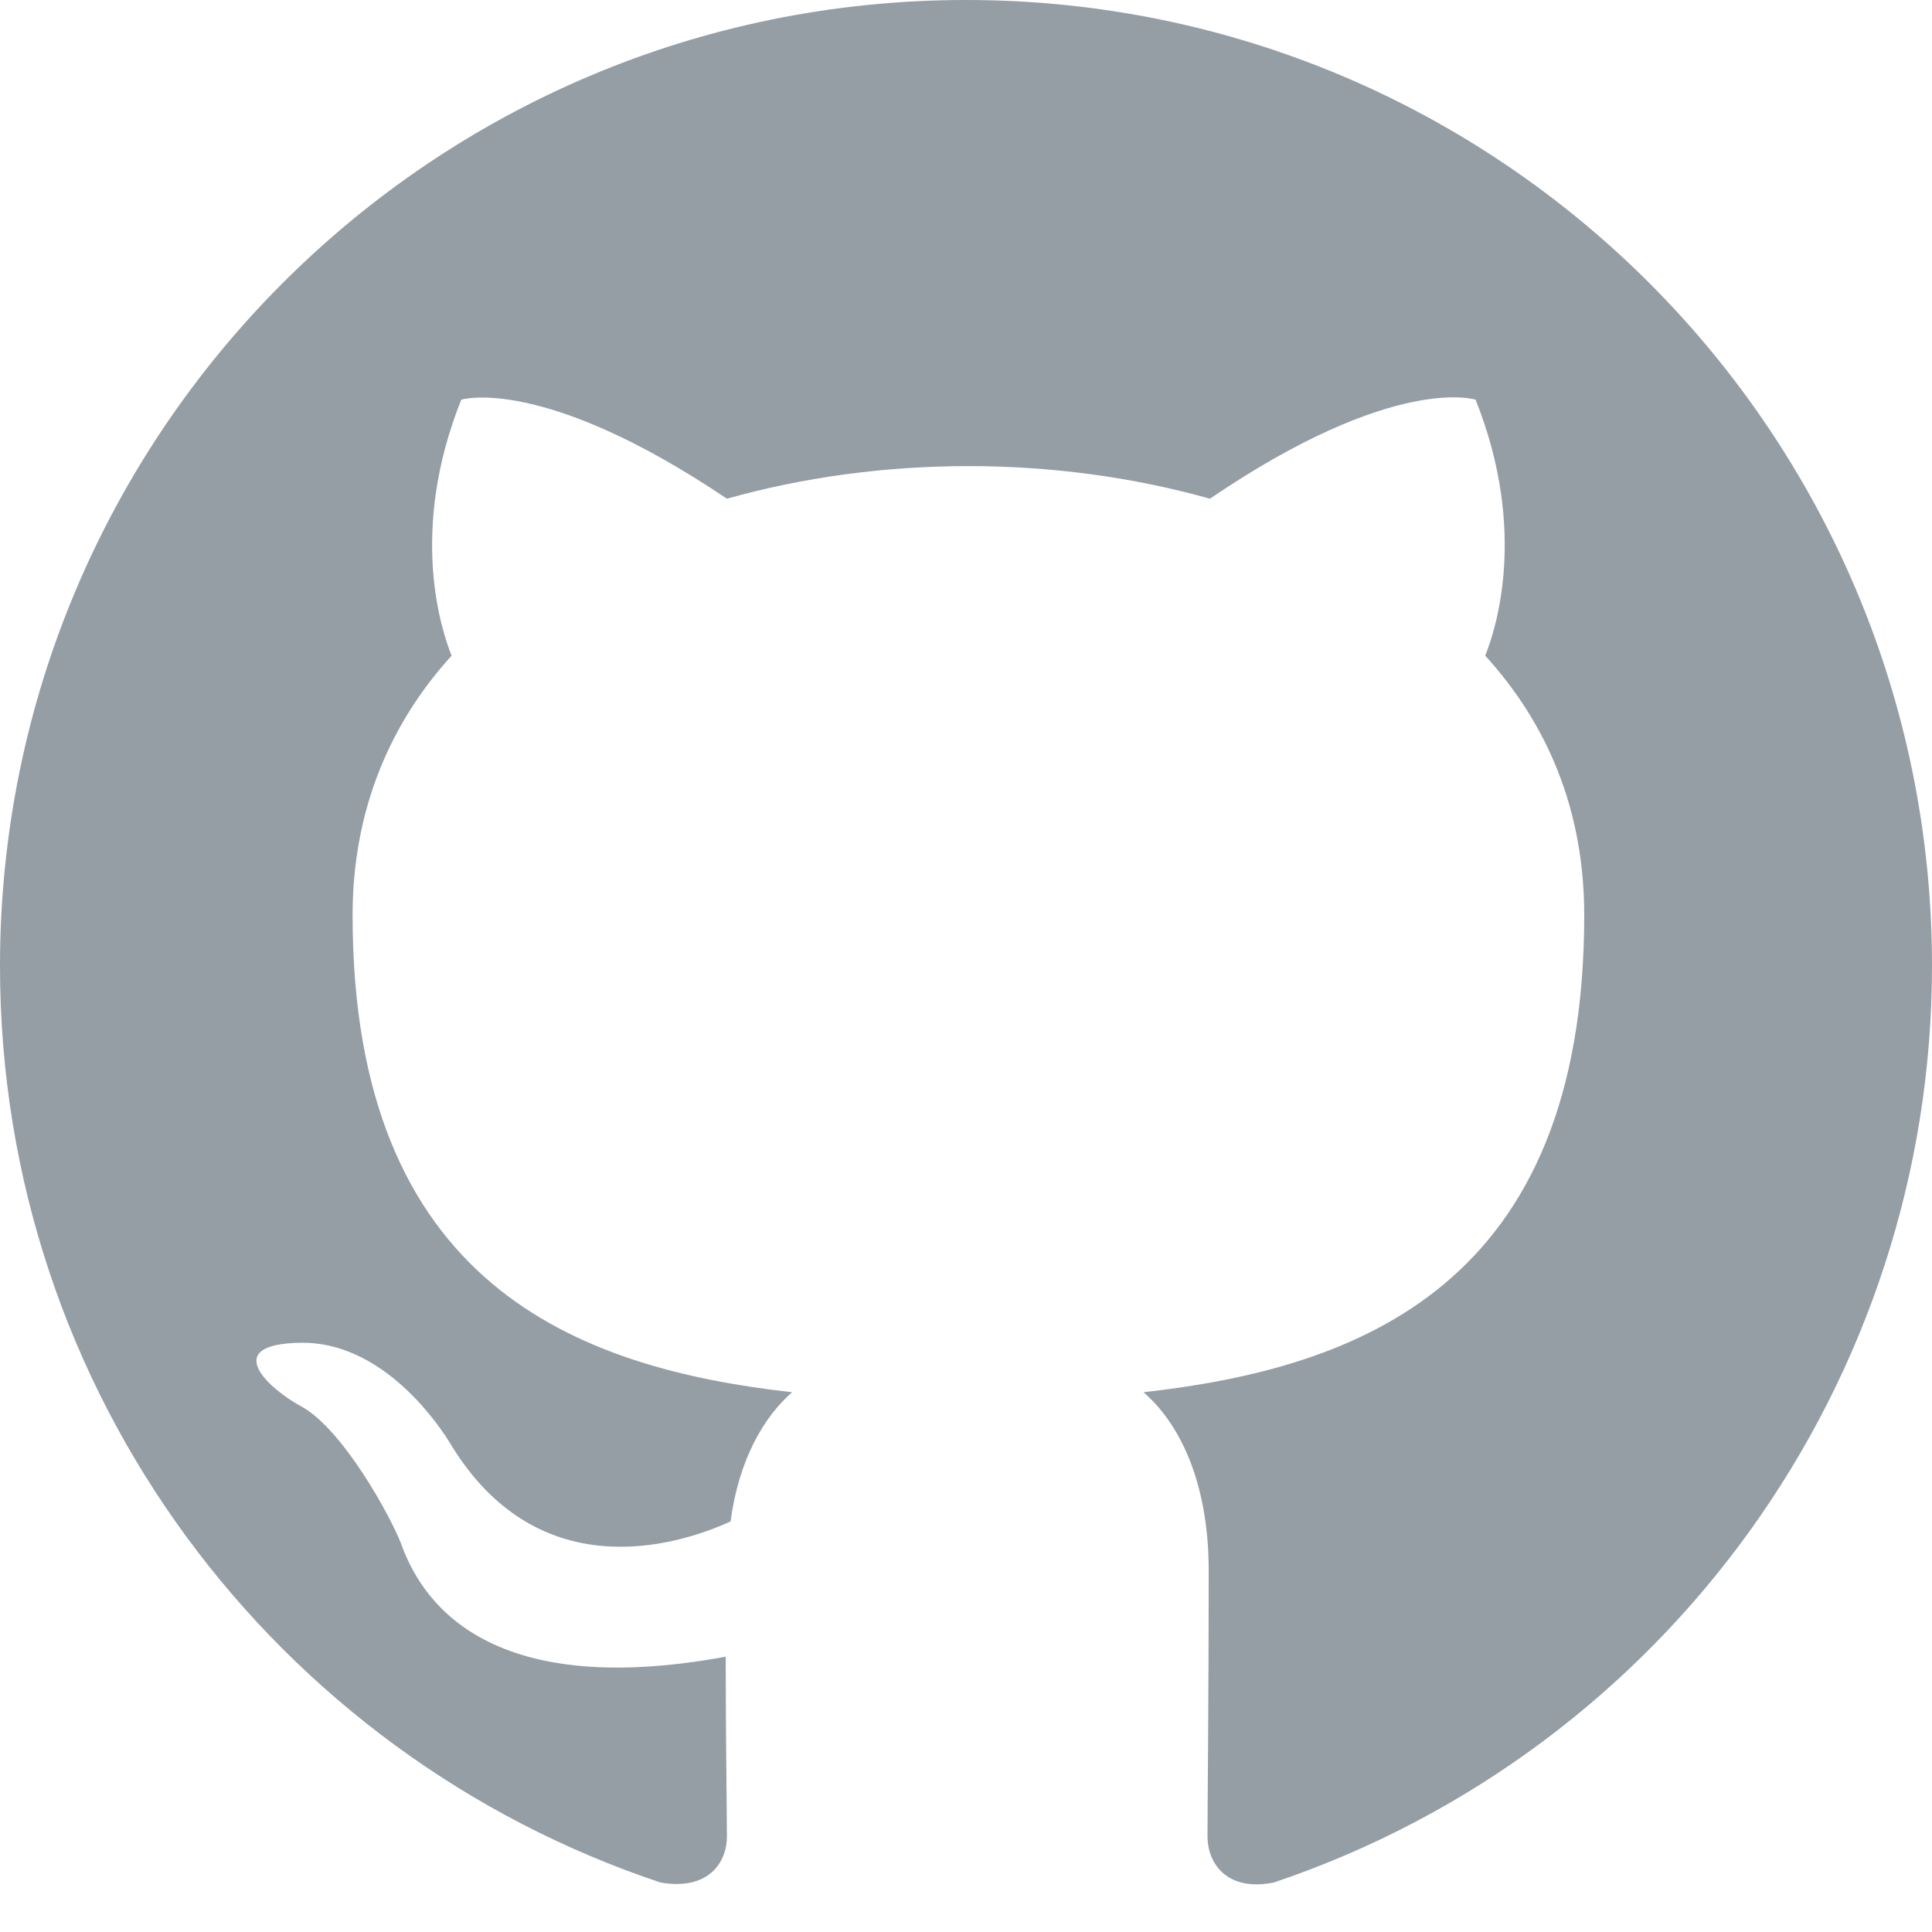
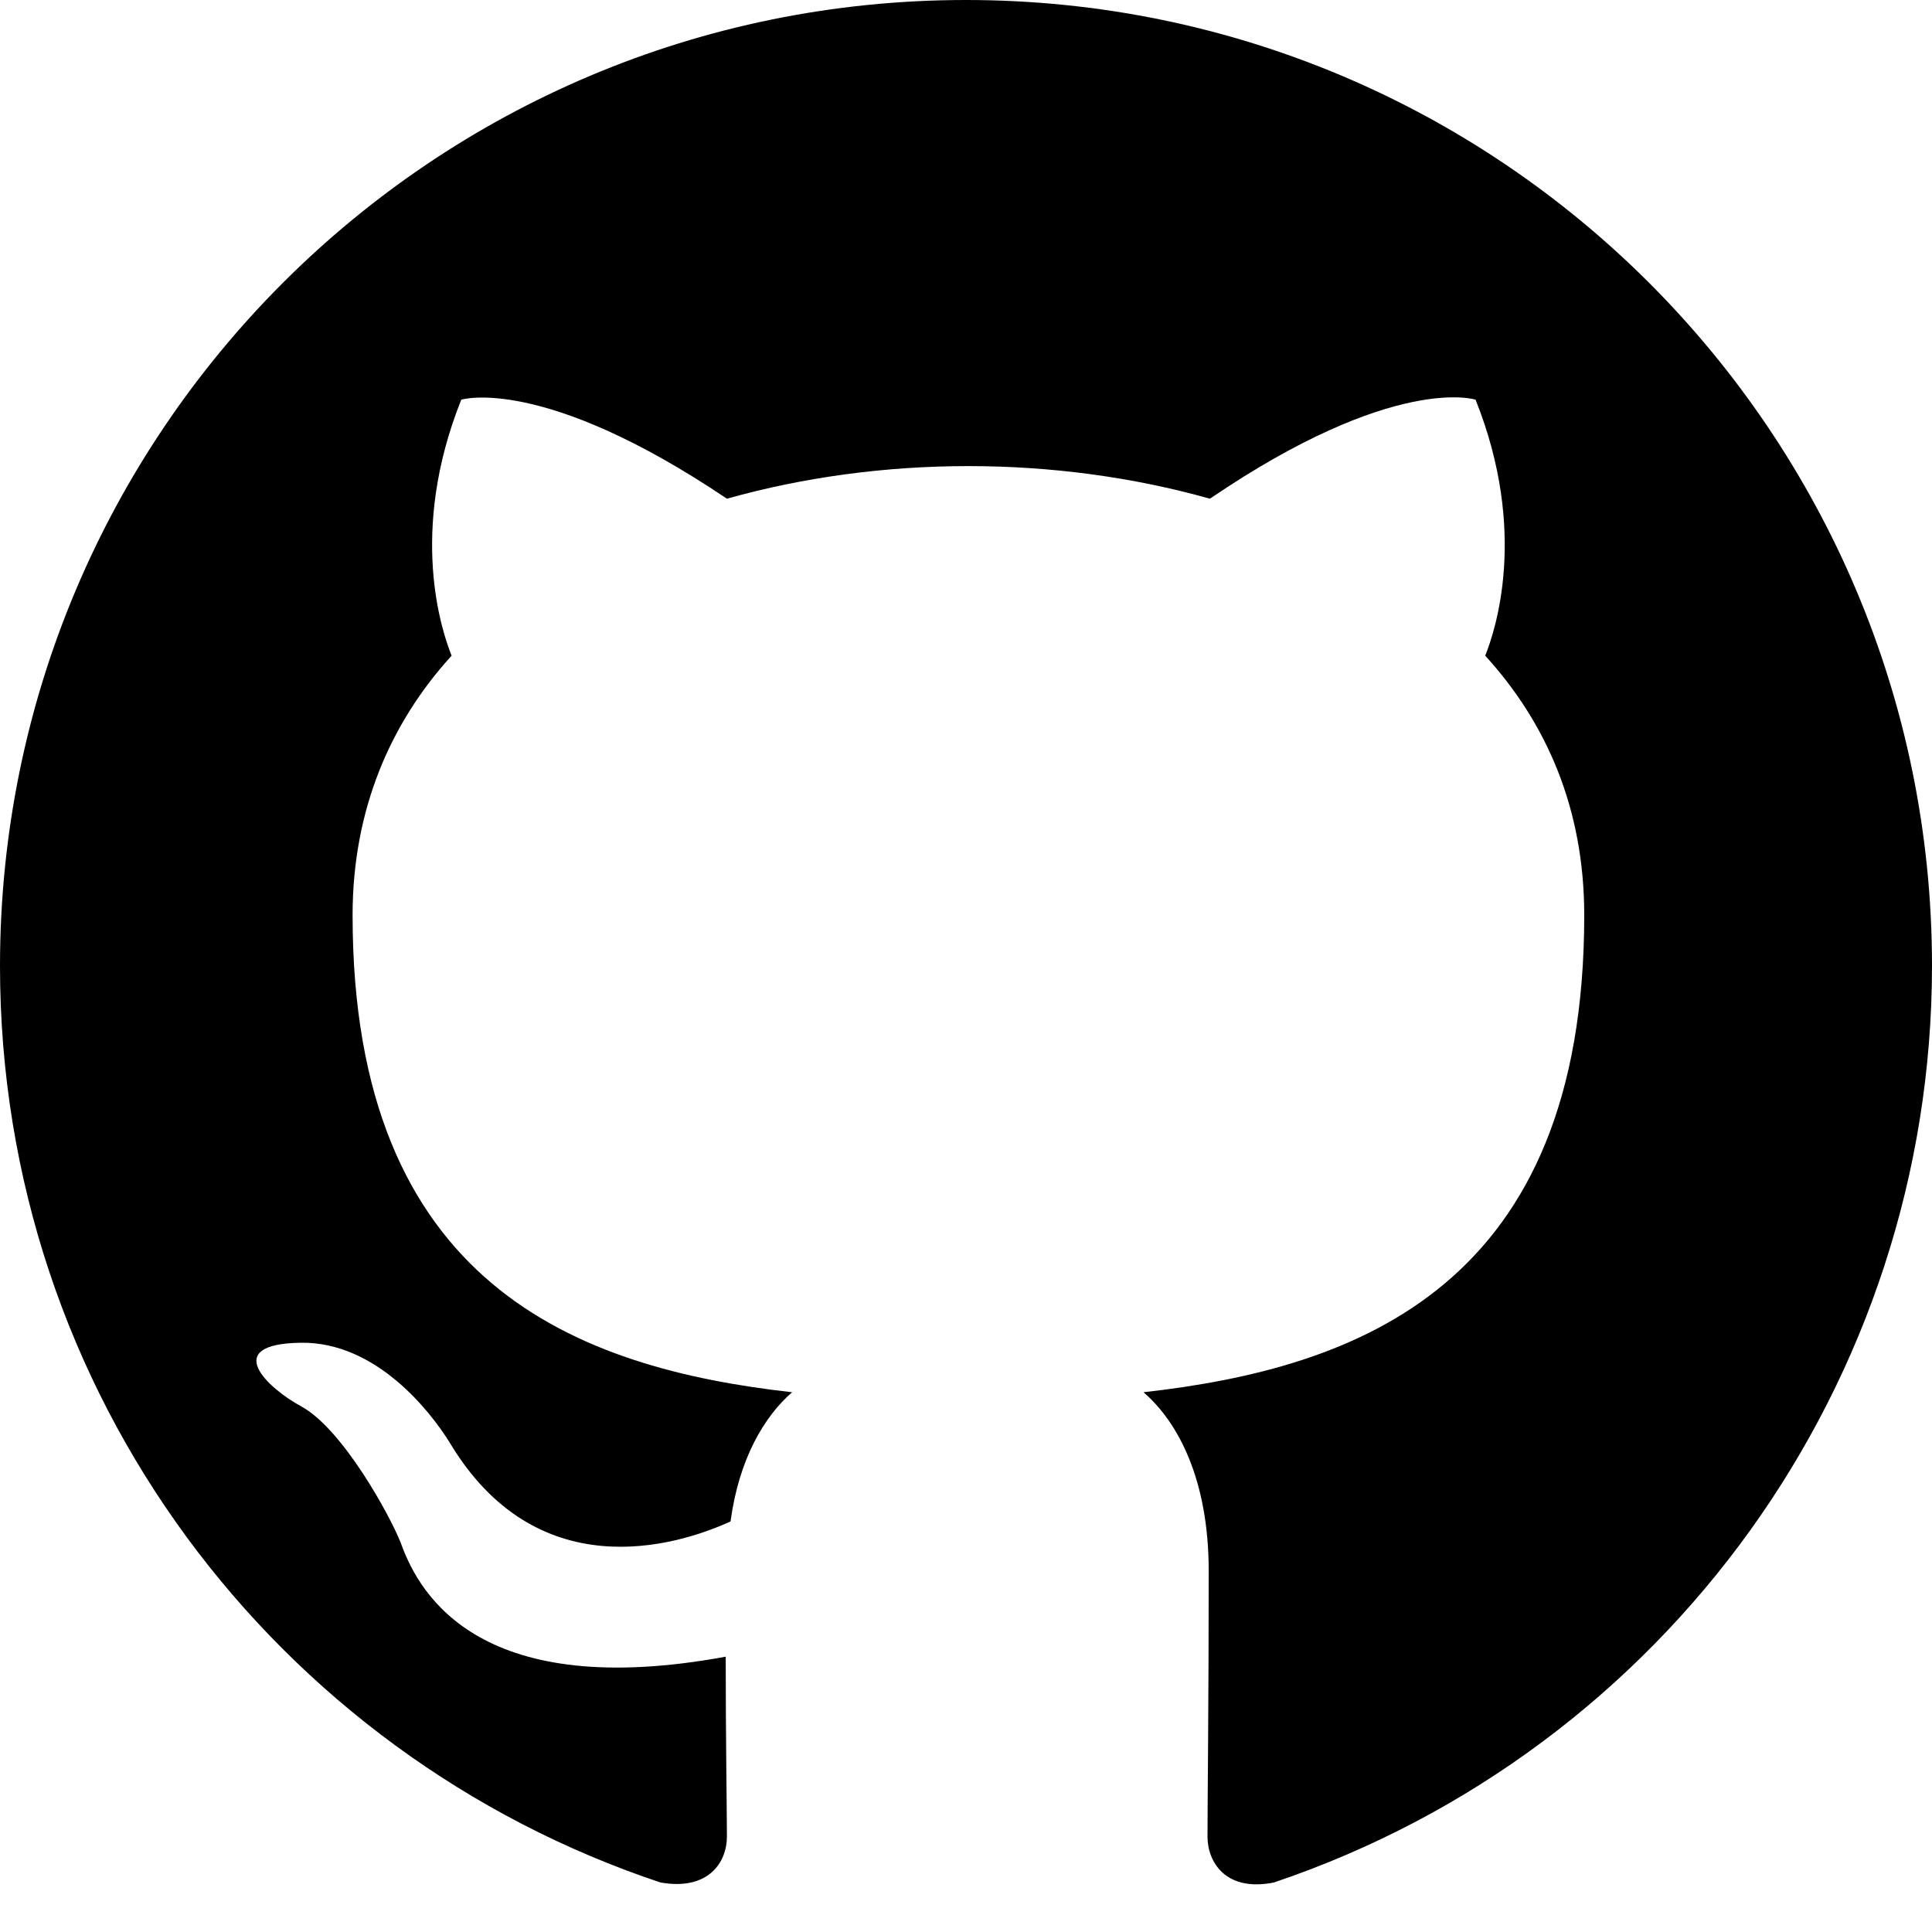
- <svg xmlns="http://www.w3.org/2000/svg" height="20" viewBox="0 0 16 16" width="20">
-   <path fill="#959DA5" d="M8 0C3.58 0 0 3.58 0 8c0 3.54 2.29 6.53 5.47 7.59.4.07.55-.17.55-.38 0-.19-.01-.82-.01-1.49-2.01.37-2.53-.49-2.69-.94-.09-.23-.48-.94-.82-1.13-.28-.15-.68-.52-.01-.53.63-.01 1.08.58 1.23.82.72 1.21 1.87.87 2.33.66.07-.52.28-.87.51-1.07-1.78-.2-3.64-.89-3.64-3.95 0-.87.31-1.59.82-2.15-.08-.2-.36-1.02.08-2.12 0 0 .67-.21 2.2.82.64-.18 1.32-.27 2-.27.68 0 1.36.09 2 .27 1.53-1.04 2.2-.82 2.2-.82.44 1.1.16 1.92.08 2.12.51.56.82 1.27.82 2.15 0 3.07-1.87 3.75-3.65 3.95.29.25.54.73.54 1.48 0 1.07-.01 1.93-.01 2.2 0 .21.15.46.55.38A8.013 8.013 0 0 0 16 8c0-4.42-3.58-8-8-8z" />
+ <svg xmlns="http://www.w3.org/2000/svg" viewBox="0 0 16 16">
+   <path d="M8 0C3.58 0 0 3.58 0 8c0 3.54 2.29 6.53 5.47 7.59.4.07.55-.17.55-.38 0-.19-.01-.82-.01-1.49-2.01.37-2.53-.49-2.69-.94-.09-.23-.48-.94-.82-1.13-.28-.15-.68-.52-.01-.53.63-.01 1.08.58 1.23.82.72 1.21 1.87.87 2.33.66.07-.52.28-.87.51-1.07-1.78-.2-3.64-.89-3.64-3.95 0-.87.31-1.59.82-2.15-.08-.2-.36-1.02.08-2.12 0 0 .67-.21 2.2.82.64-.18 1.32-.27 2-.27.68 0 1.36.09 2 .27 1.53-1.04 2.2-.82 2.2-.82.44 1.1.16 1.92.08 2.12.51.56.82 1.27.82 2.15 0 3.07-1.87 3.75-3.65 3.95.29.25.54.73.54 1.48 0 1.07-.01 1.93-.01 2.2 0 .21.15.46.55.38A8.013 8.013 0 0 0 16 8c0-4.42-3.58-8-8-8z" />
</svg>
